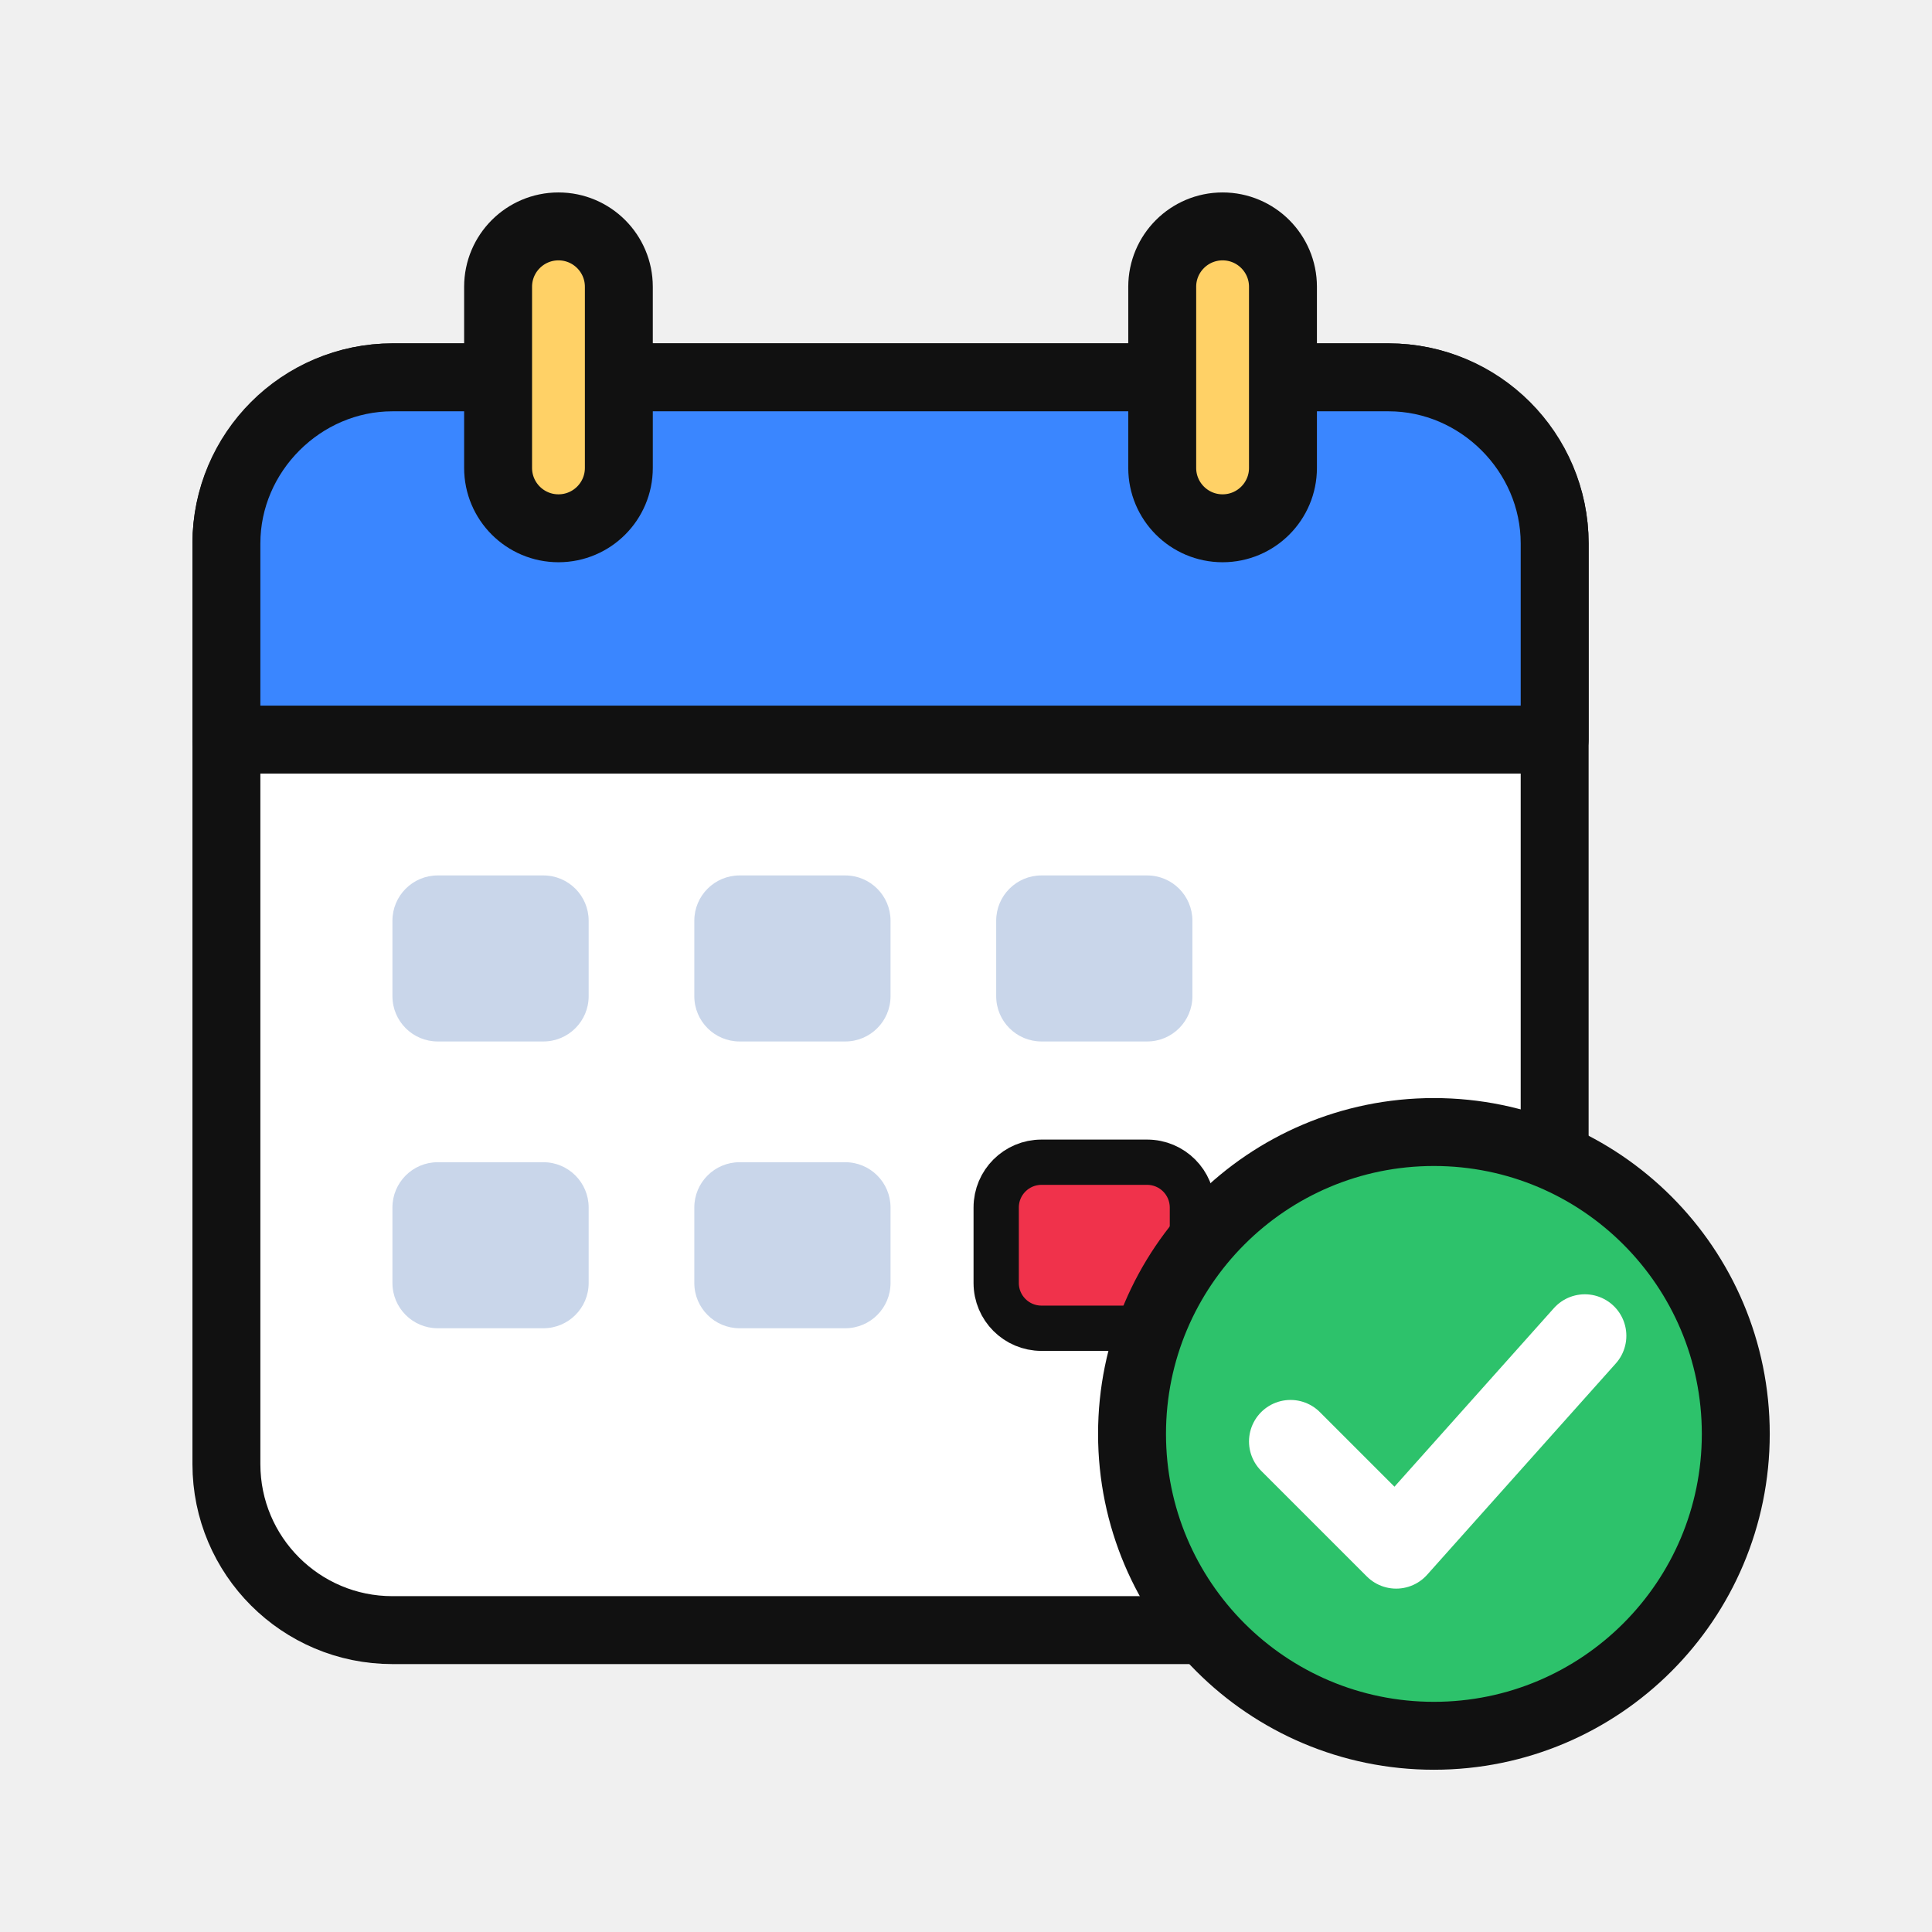
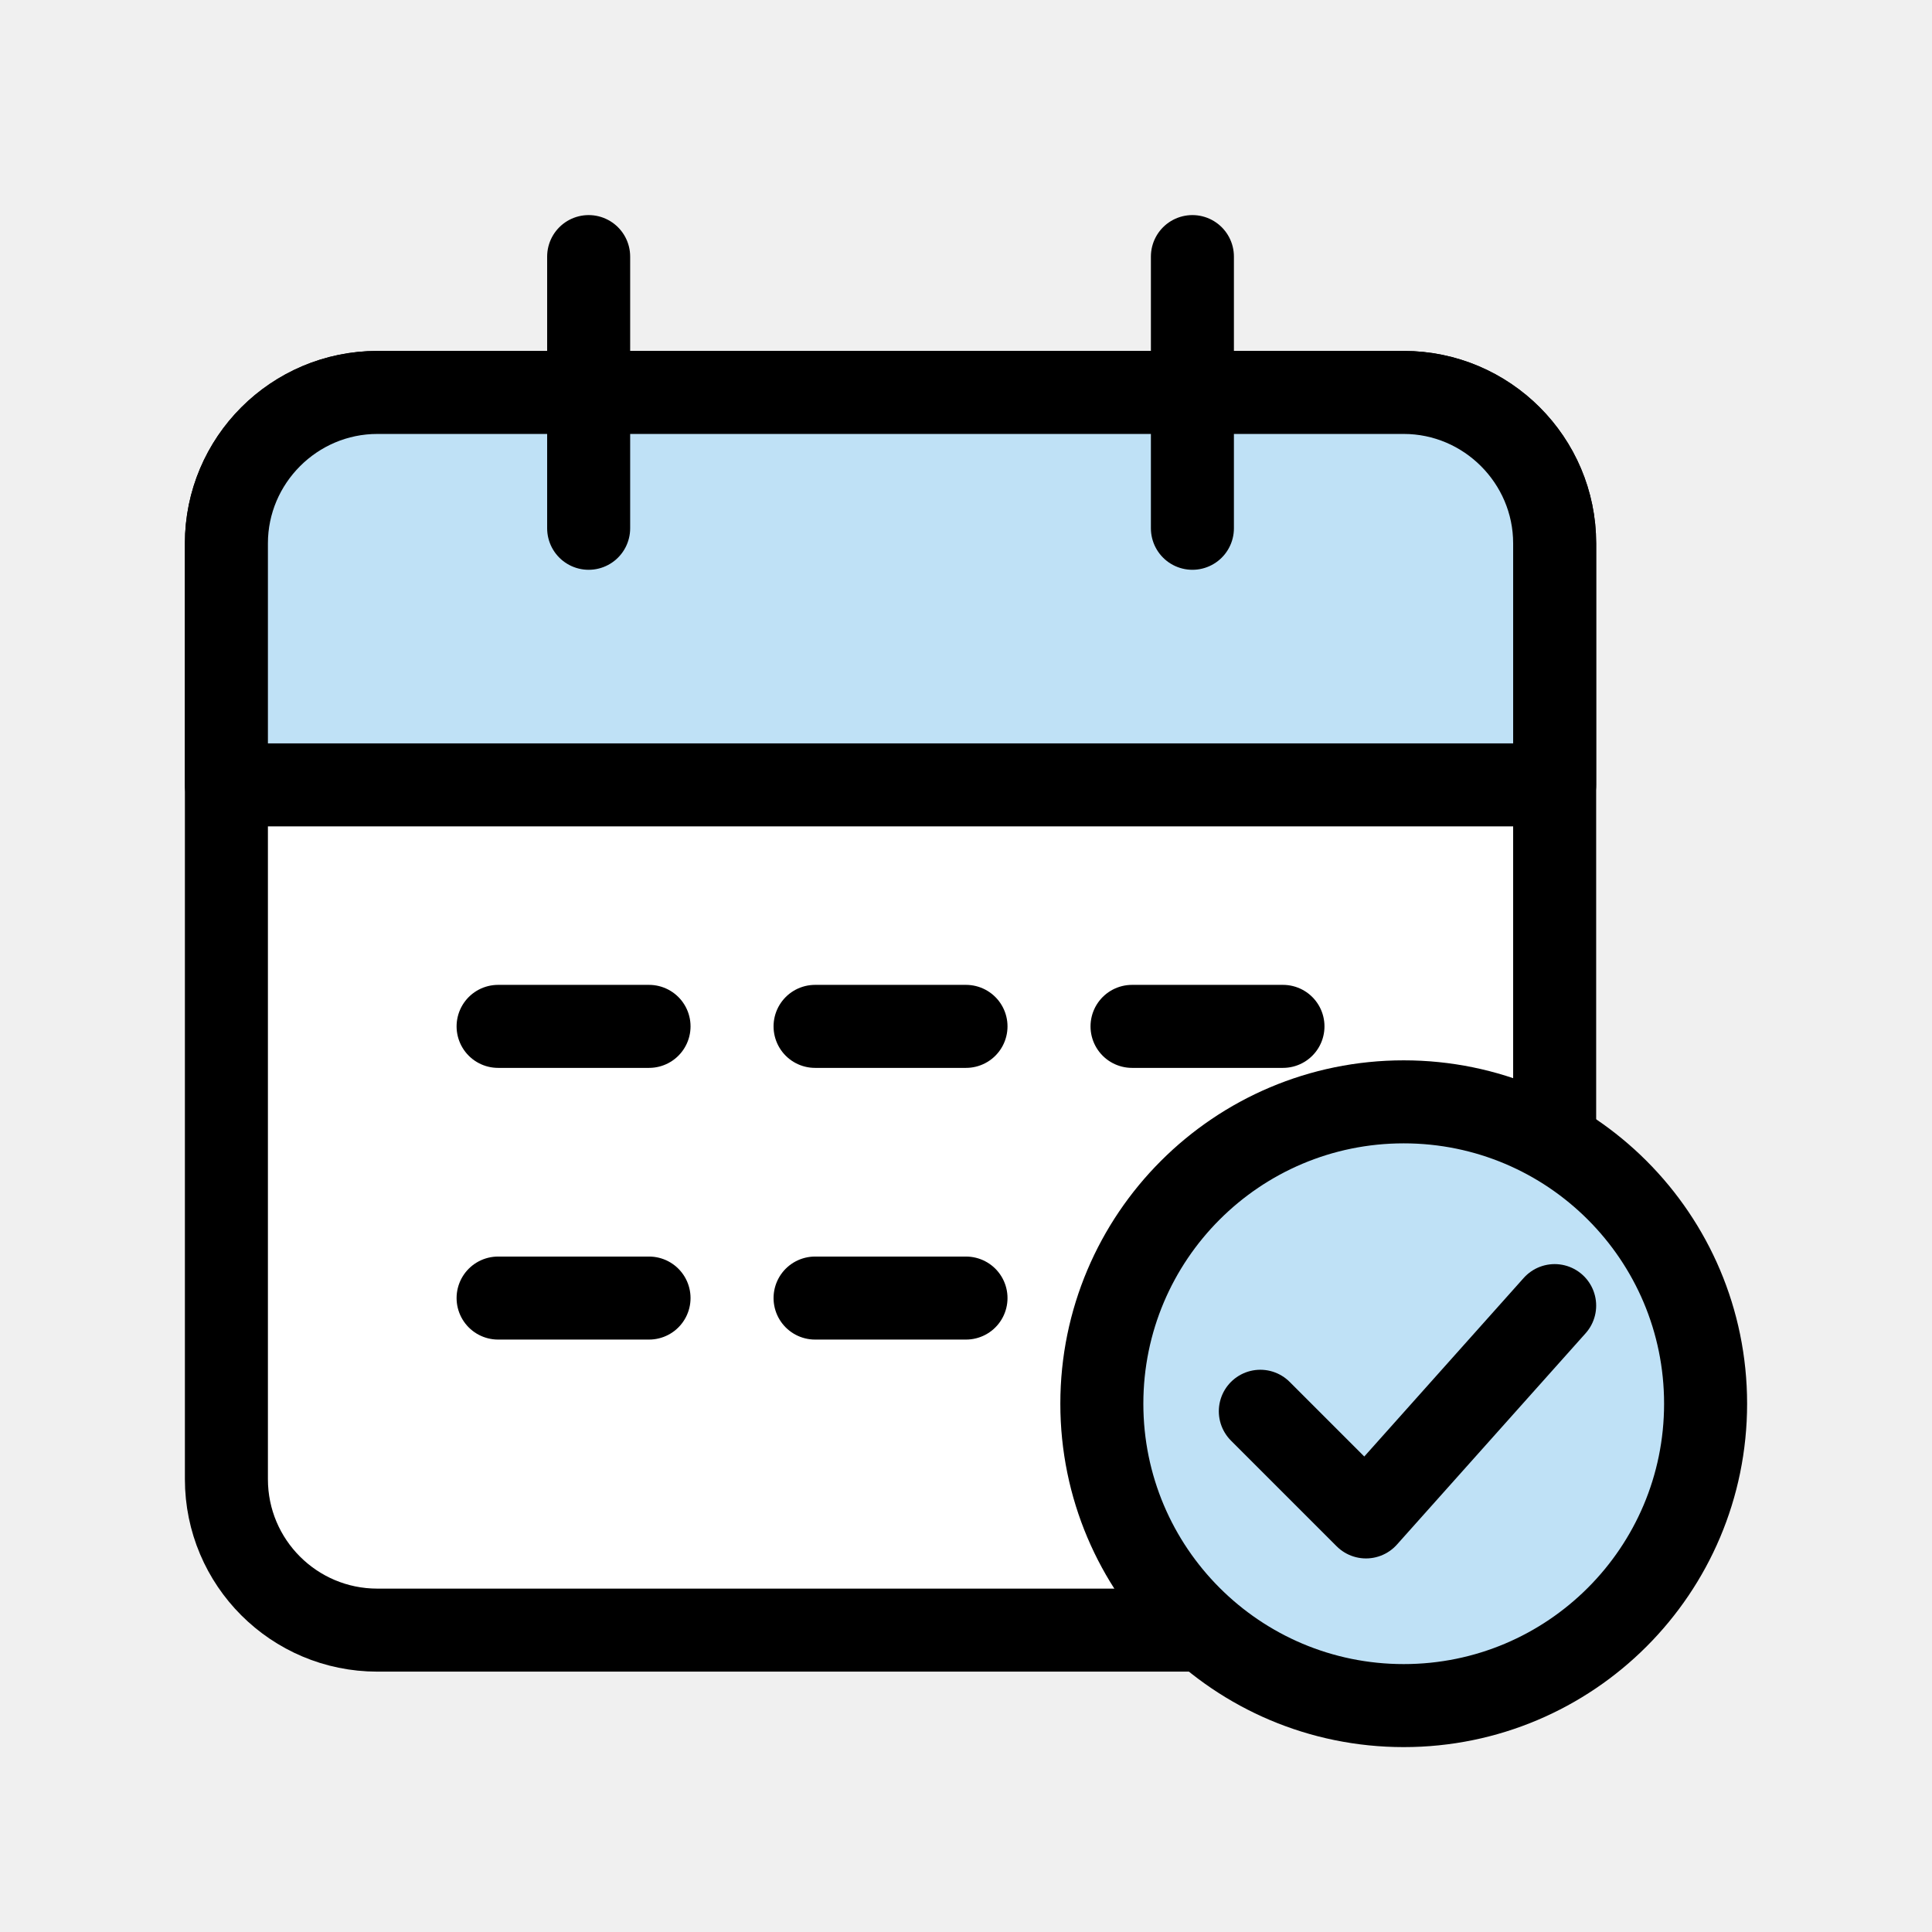
<svg xmlns="http://www.w3.org/2000/svg" viewBox="0 0 256 256" width="256" height="256">
-   <g stroke="#111111" stroke-width="9" stroke-linejoin="round" stroke-linecap="round">
-     <rect x="30" y="50" width="176" height="166" rx="22" fill="#FFFFFF" />
-     <path d="M30 72 C30 60 40 50 52 50 H184 C196 50 206 60 206 72 V98 H30 Z" fill="#3A86FF" />
-     <rect x="66" y="30" width="16" height="40" rx="8" fill="#FFD166" />
-     <rect x="154" y="30" width="16" height="40" rx="8" fill="#FFD166" />
-     <g stroke="none" fill="#C9D6EA">
-       <rect x="52" y="116" width="26" height="22" rx="6" />
-       <rect x="92" y="116" width="26" height="22" rx="6" />
-       <rect x="132" y="116" width="26" height="22" rx="6" />
-       <rect x="52" y="154" width="26" height="22" rx="6" />
-       <rect x="92" y="154" width="26" height="22" rx="6" />
-     </g>
-     <rect x="132" y="154" width="26" height="22" rx="6" fill="#F0324B" stroke-width="6" />
-     <circle cx="190" cy="190" r="40" fill="#2DC26B" />
-     <path d="M171 191 L185 205 L210 177" fill="none" stroke="#FFFFFF" stroke-width="11" />
+   <g stroke="currentColor" stroke-width="11" stroke-linejoin="round" stroke-linecap="round" fill="none">
+     <rect x="30" y="52" width="176" height="164" rx="20" fill="#FFFFFF" />
+     <path d="M30 104 V72 C30 61 39 52 50 52 H186 C197 52 206 61 206 72 V104 Z" fill="#BFE1F6" />
+     <path d="M78 34 V70 M158 34 V70" />
+     <path d="M66 136 H86 M108 136 H128 M150 136 H170 M66 172 H86 M108 172 H128" />
+     <circle cx="186" cy="186" r="40" fill="#BFE1F6" />
+     <path d="M167 187 L181 201 L206 173" />
  </g>
</svg>
